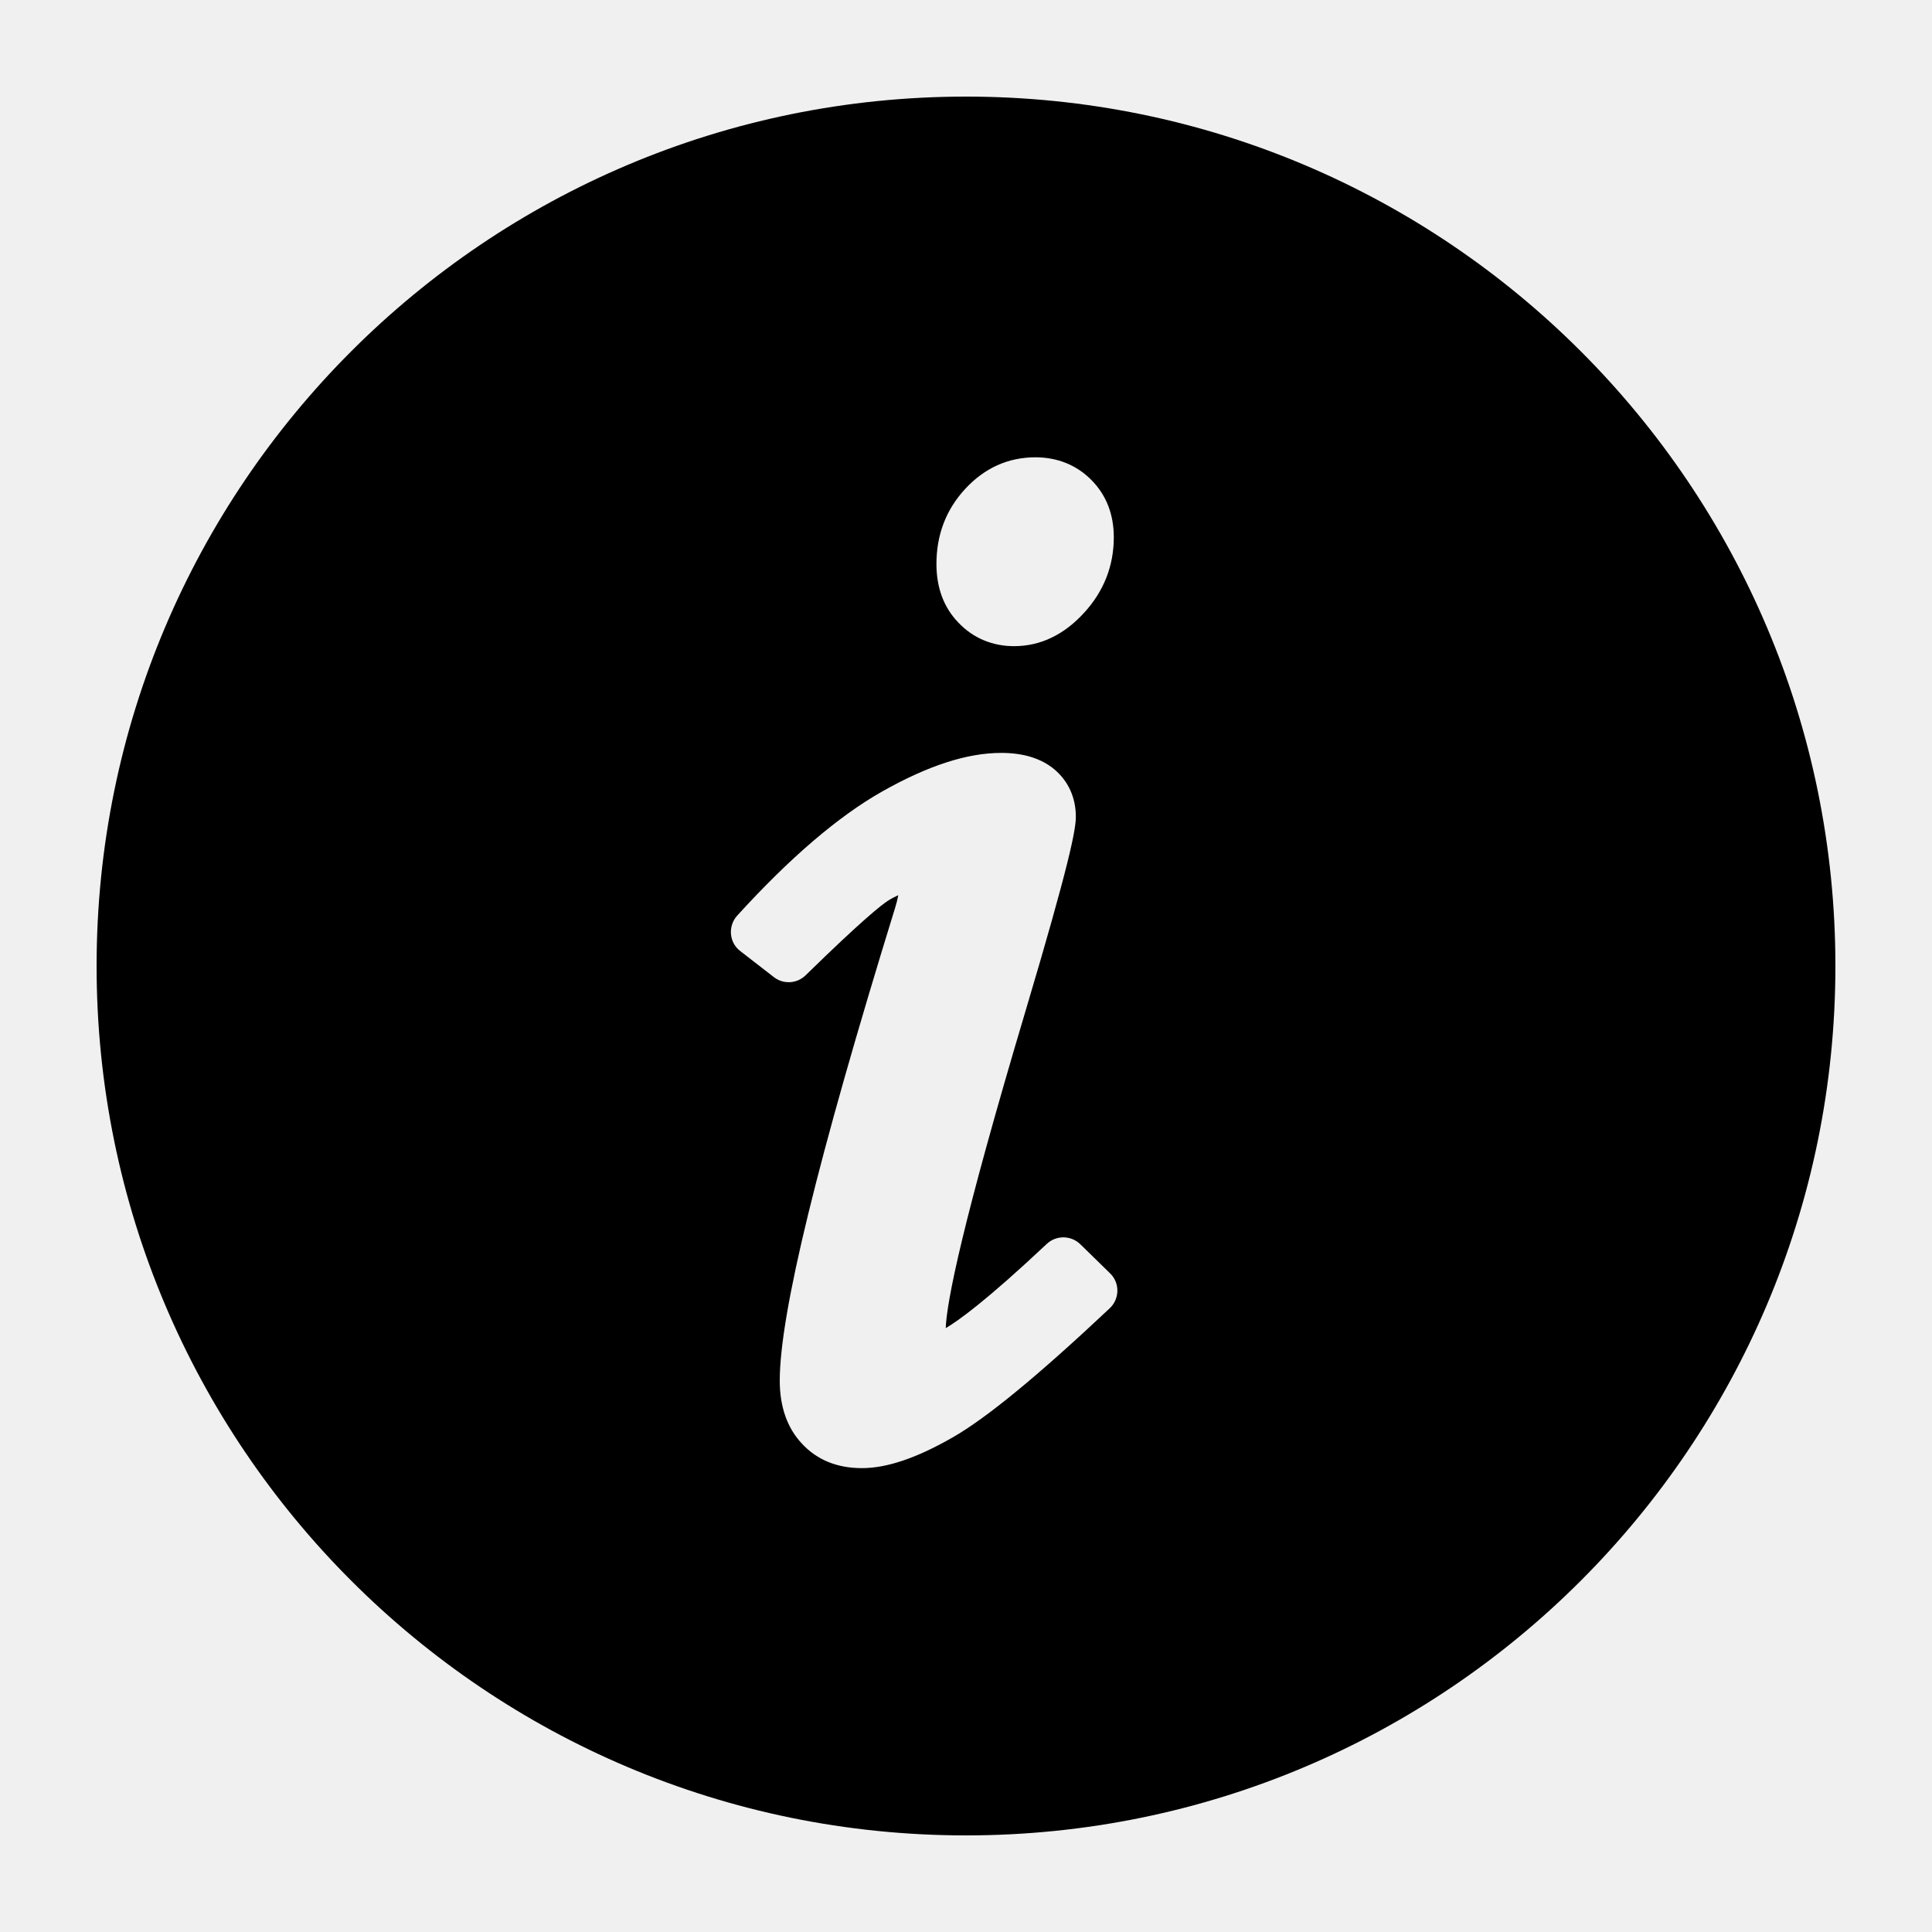
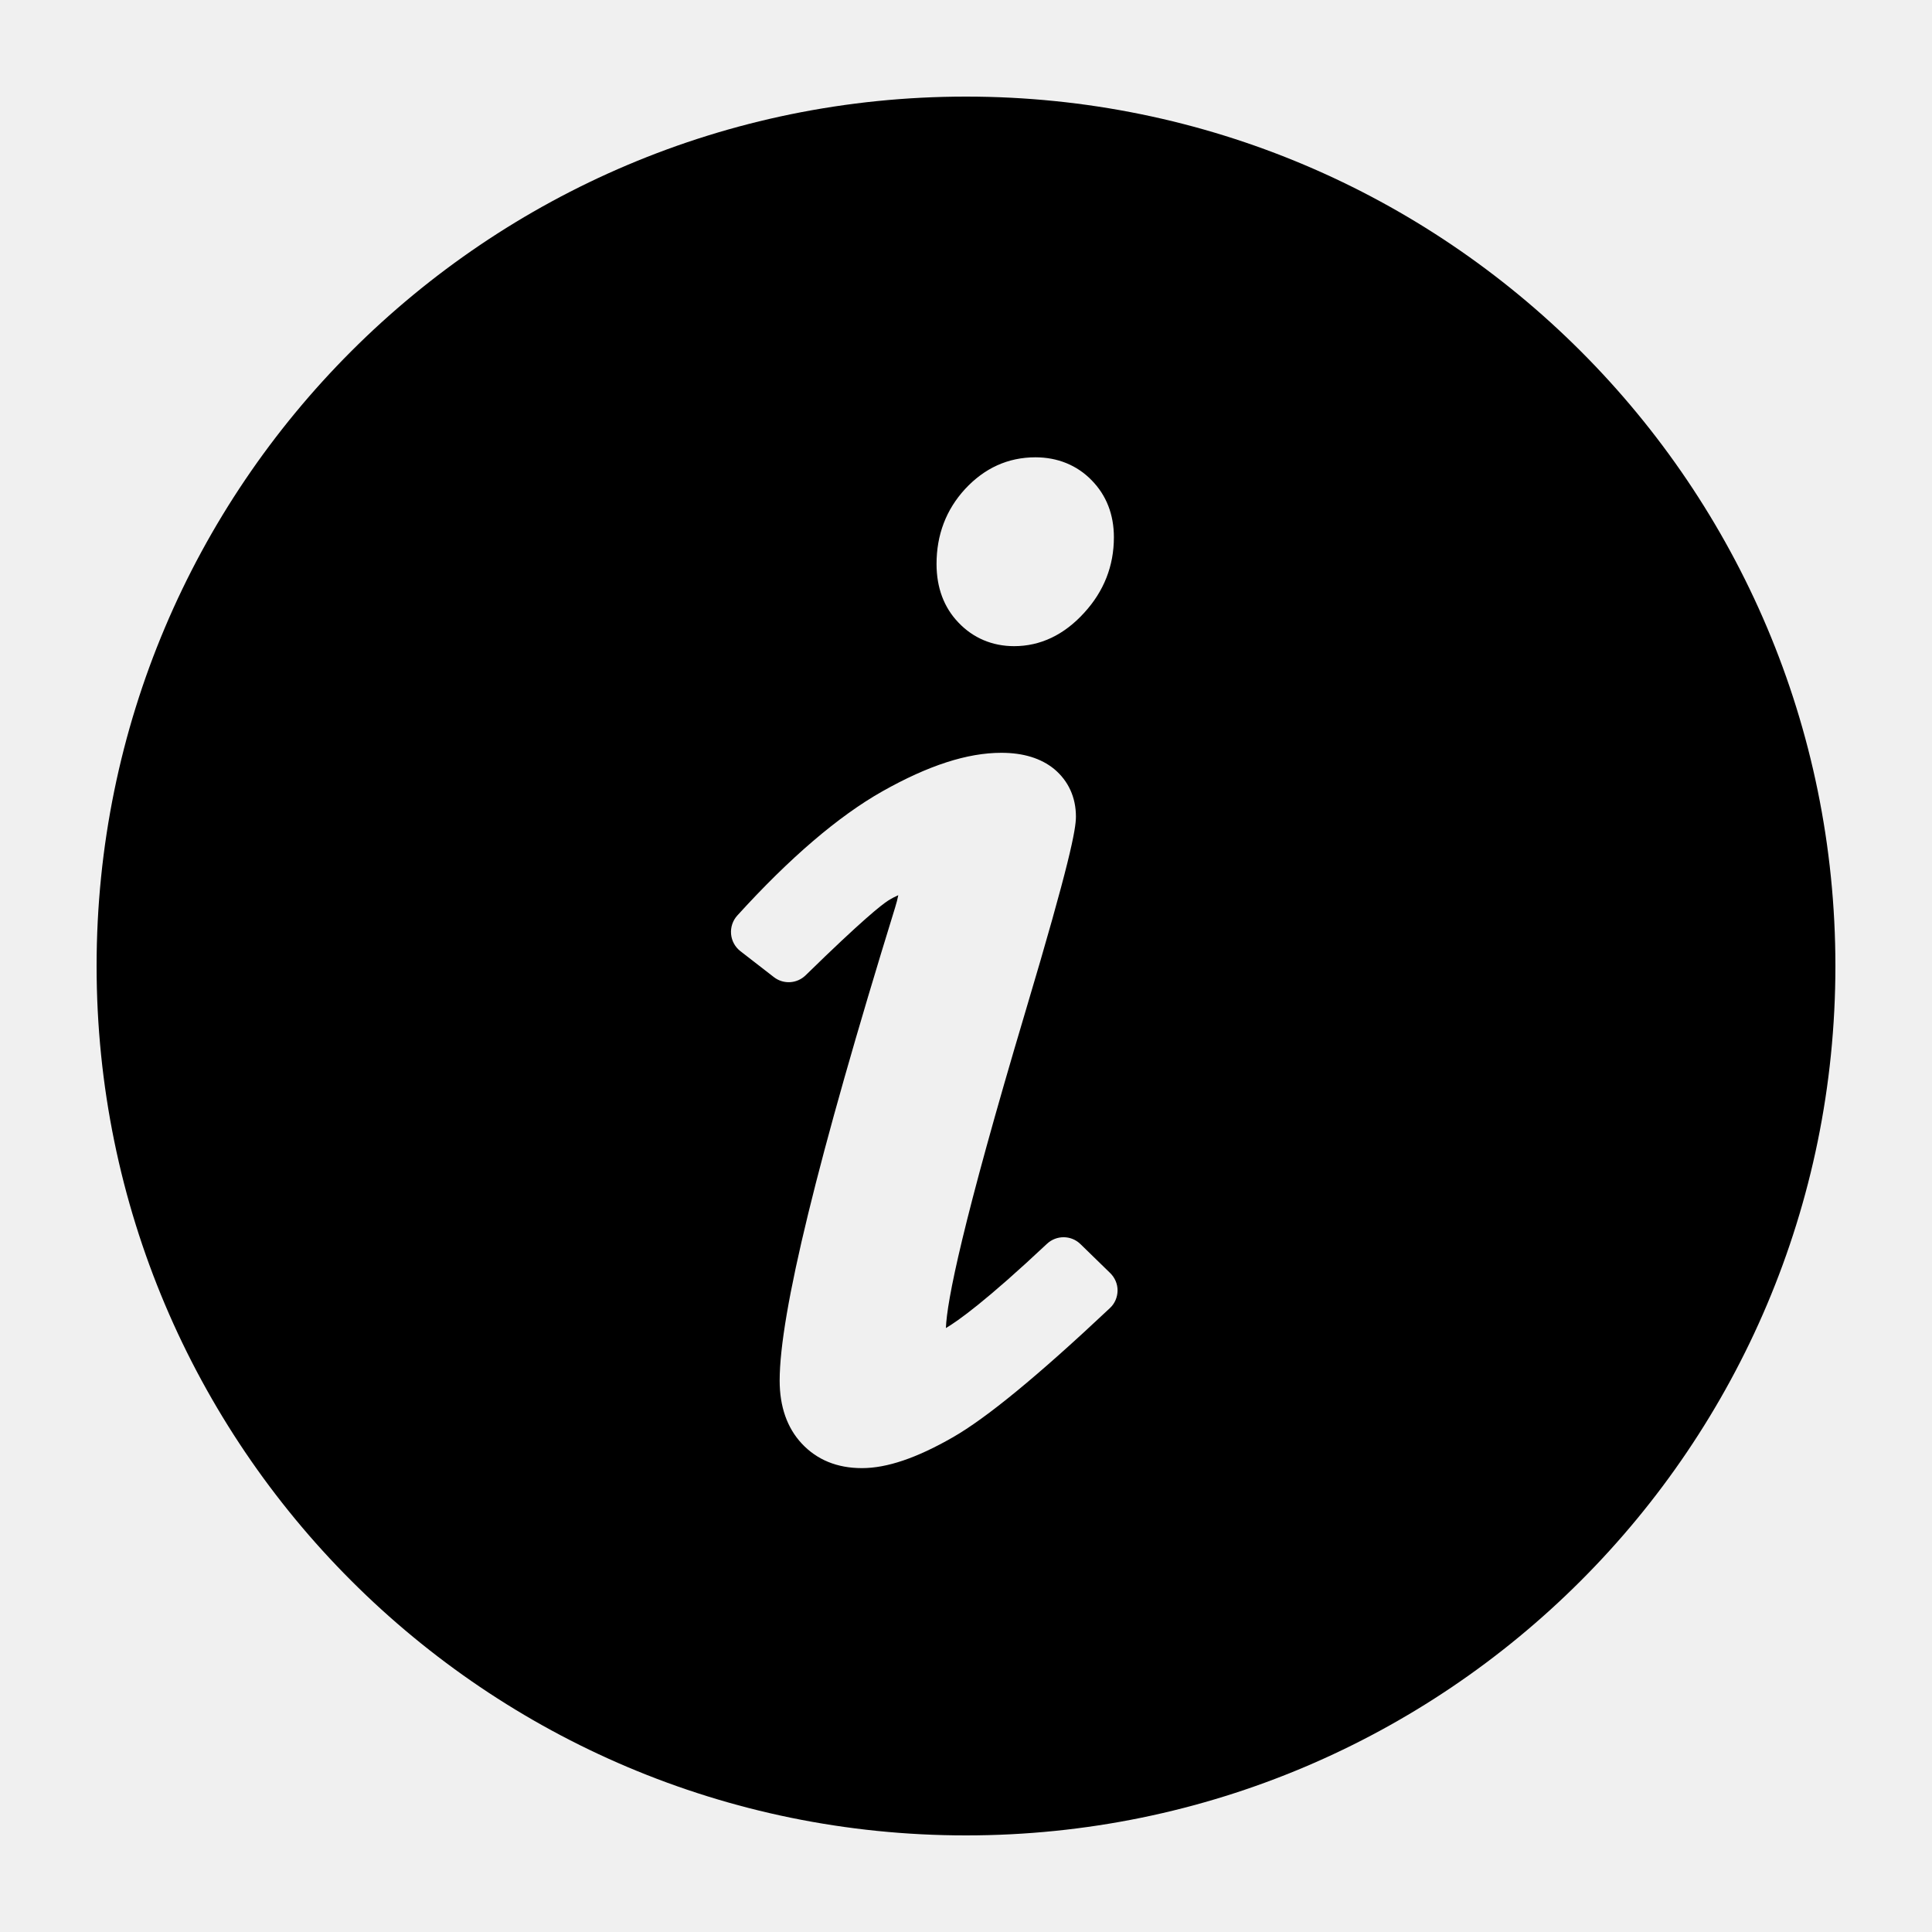
- <svg xmlns="http://www.w3.org/2000/svg" width="20" height="20" viewBox="0 0 20 20" fill="none">
-   <g clip-path="url(#clip0)">
-     <path d="M10 1C5.03 1 1 5.03 1 10C1 14.97 5.03 19 10 19C14.971 19 19 14.97 19 10C19 5.03 14.971 1 10 1ZM9.989 5.064C10.19 4.845 10.436 4.734 10.719 4.734C10.948 4.734 11.149 4.816 11.301 4.972C11.453 5.127 11.53 5.326 11.53 5.562C11.53 5.857 11.427 6.12 11.223 6.343C11.014 6.572 10.77 6.689 10.497 6.689C10.272 6.689 10.073 6.605 9.921 6.445C9.77 6.289 9.694 6.084 9.694 5.838C9.694 5.537 9.793 5.277 9.989 5.064ZM11.488 13.543C10.742 14.245 10.209 14.682 9.86 14.881C9.488 15.094 9.181 15.198 8.923 15.198C8.666 15.198 8.457 15.113 8.301 14.944C8.149 14.782 8.072 14.562 8.072 14.292C8.072 13.602 8.463 11.999 9.268 9.392C9.281 9.348 9.292 9.306 9.299 9.267C9.269 9.28 9.234 9.298 9.194 9.323C9.128 9.365 8.927 9.522 8.34 10.096C8.25 10.184 8.11 10.192 8.011 10.115L7.664 9.846C7.608 9.804 7.573 9.74 7.567 9.67C7.561 9.6 7.584 9.531 7.631 9.479C8.173 8.883 8.678 8.45 9.133 8.193C9.61 7.924 10.013 7.794 10.365 7.794C10.592 7.794 10.776 7.85 10.912 7.962C11.059 8.085 11.137 8.256 11.137 8.455C11.137 8.587 11.074 8.929 10.615 10.47C9.958 12.673 9.801 13.473 9.79 13.749C9.915 13.676 10.209 13.467 10.836 12.877C10.934 12.785 11.087 12.787 11.183 12.88L11.491 13.181C11.54 13.228 11.568 13.294 11.567 13.363C11.566 13.431 11.538 13.496 11.488 13.543Z" fill="black" />
+ <svg xmlns="http://www.w3.org/2000/svg" fill="none" height="20" viewBox="0 0 20 20" width="20">
+   <clipPath id="a">
+     <path d="m0 0h20v20h-20z" />
+   </clipPath>
+   <g clip-path="url(#a)">
+     <path d="m10.0 1c-4.971 0-9 4.03-9 9 0 4.97 4.03 9 9 9 4.971 0 9-4.029 9-9 0-4.971-4.029-9-9-9zm-.011 4.064c.202-.219.447-.33.73-.33.229 0 .431.082.582.238.152.155.23.354.23.59 0 .296-.103.558-.307.781-.209.23-.454.346-.726.346-.225 0-.424-.084-.576-.244-.15-.156-.227-.361-.227-.607 0-.301.099-.562.295-.775zm1.499 8.479c-.746.702-1.279 1.139-1.628 1.338-.372.213-.679.317-.937.317-.257 0-.466-.086-.623-.254-.152-.163-.229-.383-.229-.652 0-.69.391-2.293 1.196-4.9.014-.044.024-.086.032-.125-.03.013-.065.031-.105.056-.066.042-.267.199-.854.773-.09.088-.23.096-.329.019l-.347-.269c-.055-.043-.09-.107-.096-.177-.006-.07.017-.139.064-.191.541-.596 1.047-1.029 1.502-1.286.477-.269.88-.399 1.232-.399.228 0 .411.057.547.168.147.123.225.293.225.493 0 .131-.062.473-.522 2.015-.657 2.203-.814 3.002-.824 3.279.124-.073.418-.282 1.046-.872.098-.092.251-.091.347.003l.308.3c.049.048.077.114.076.182s-.029.134-.079.18z" fill="#000" />
  </g>
-   <defs>
-     <clipPath id="clip0">
-       <rect width="20" height="20" fill="white" />
-     </clipPath>
-   </defs>
</svg>
